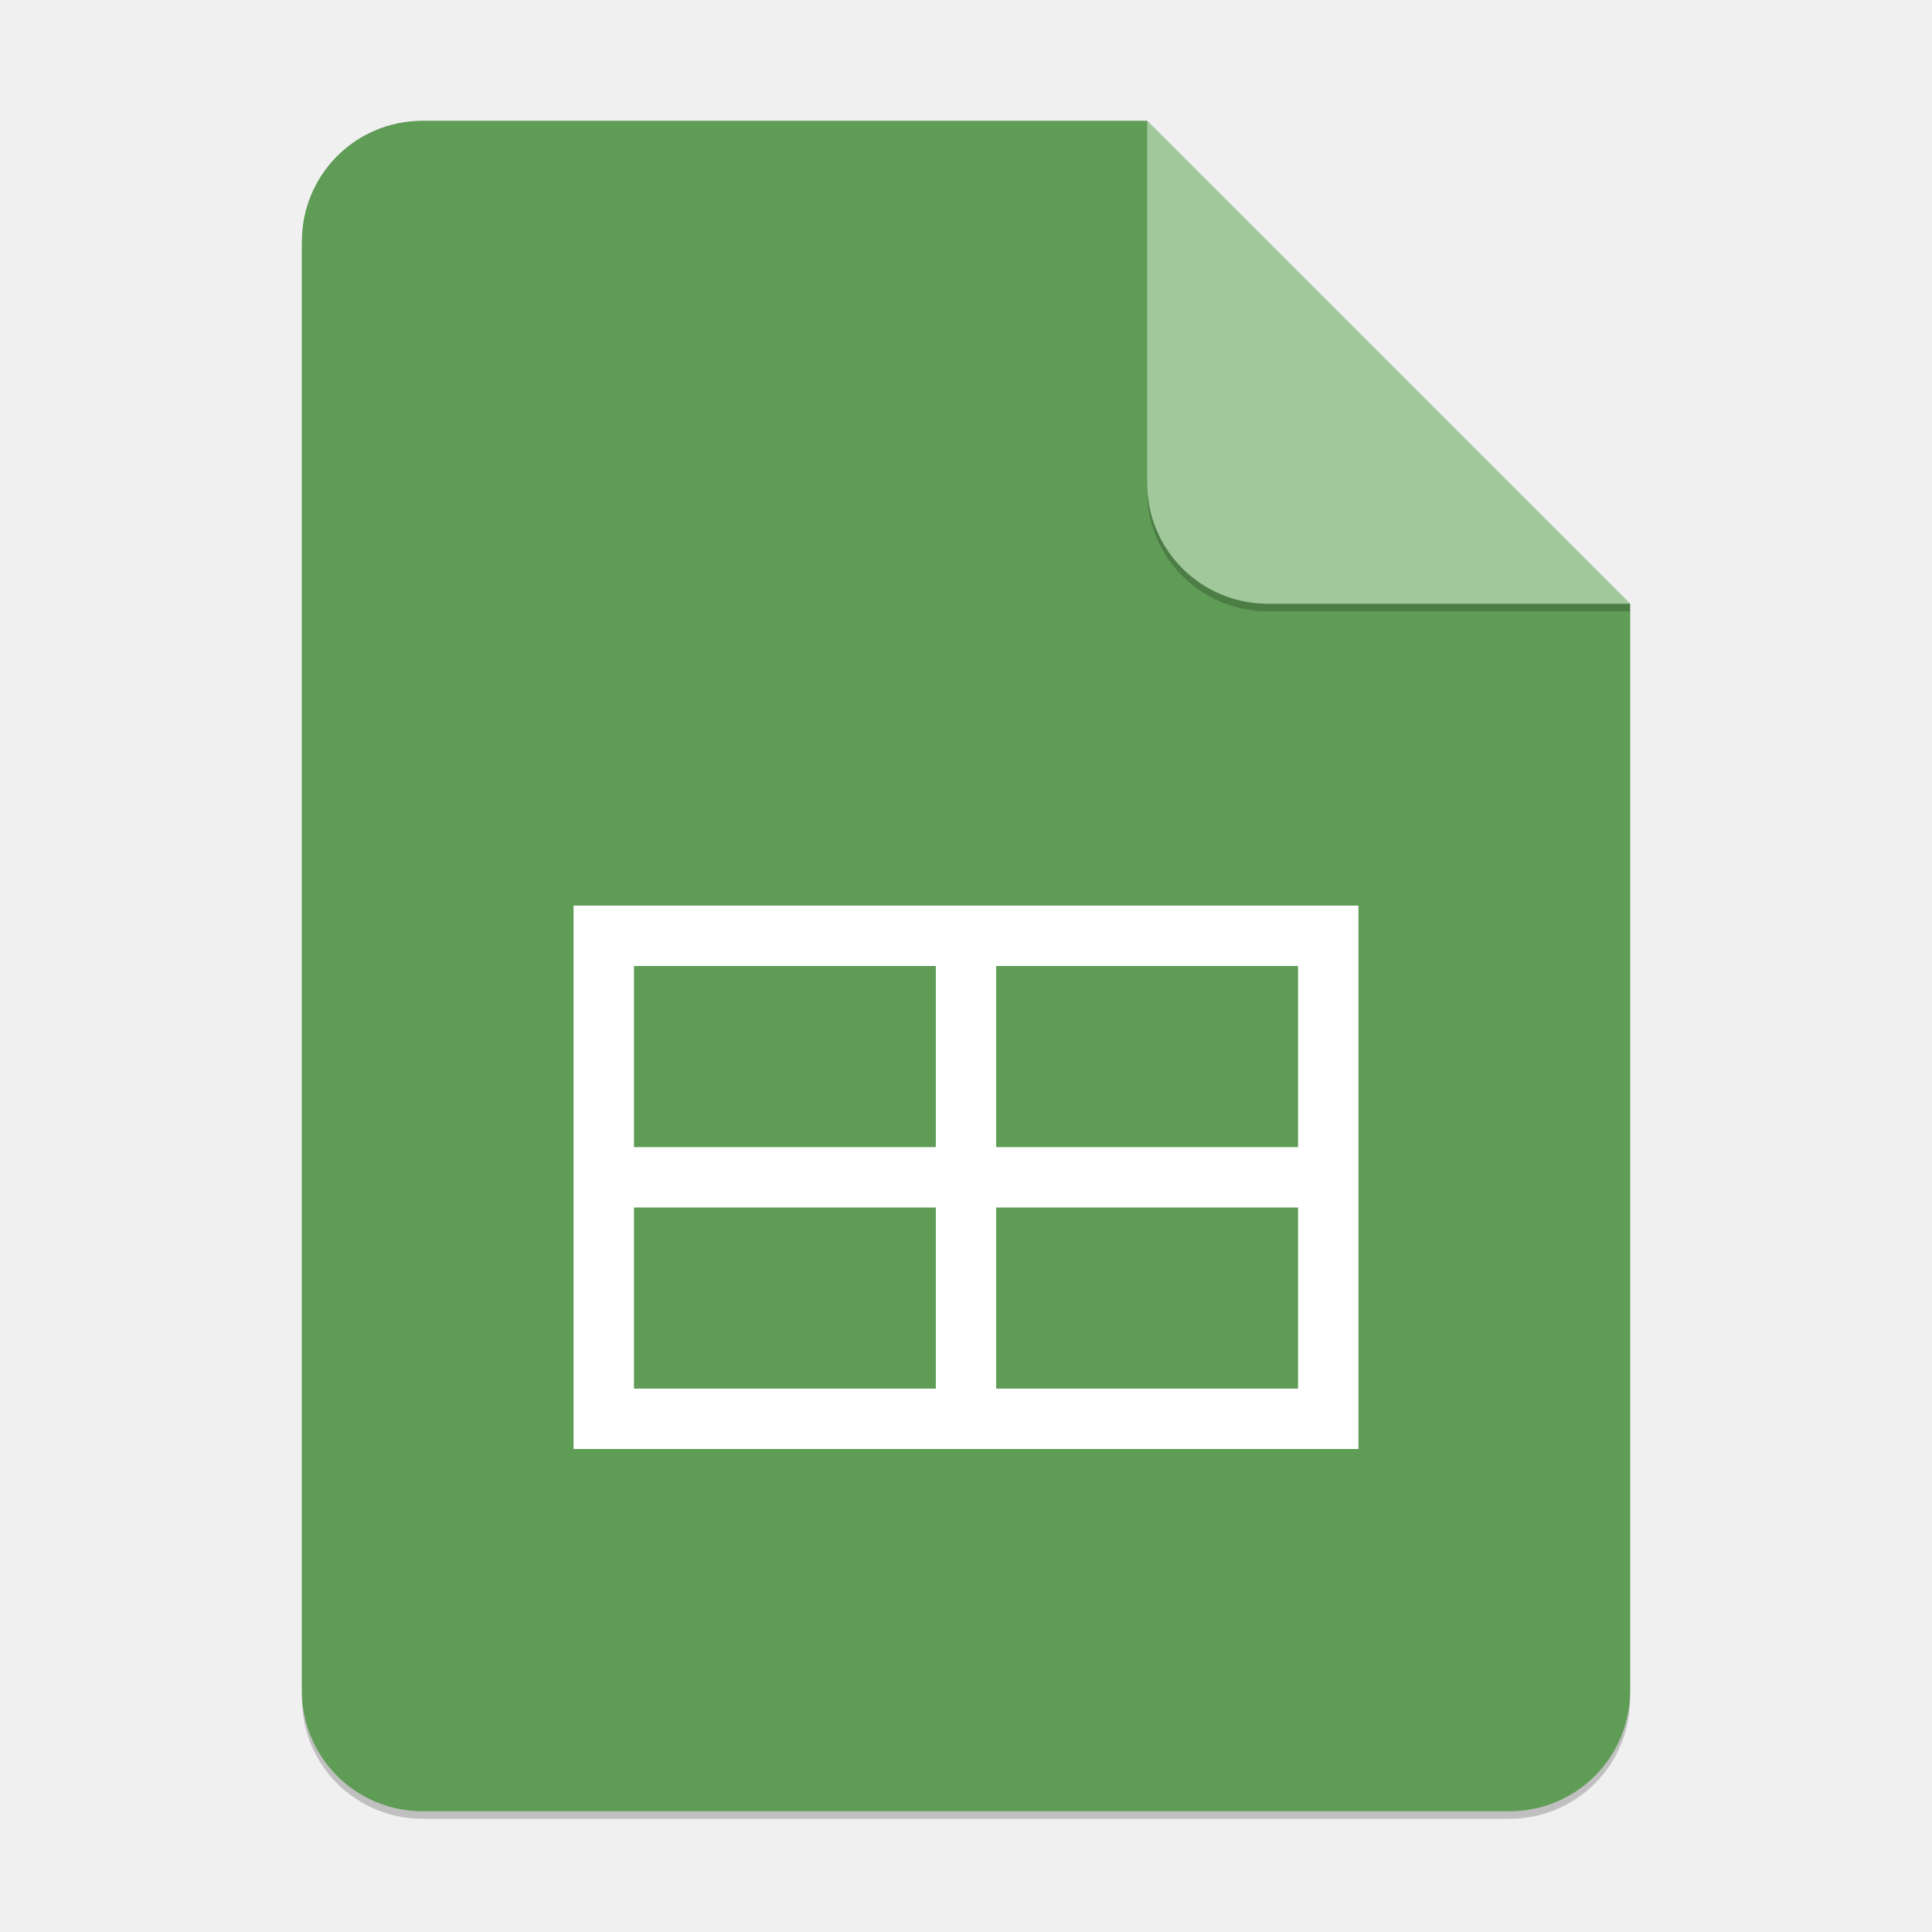
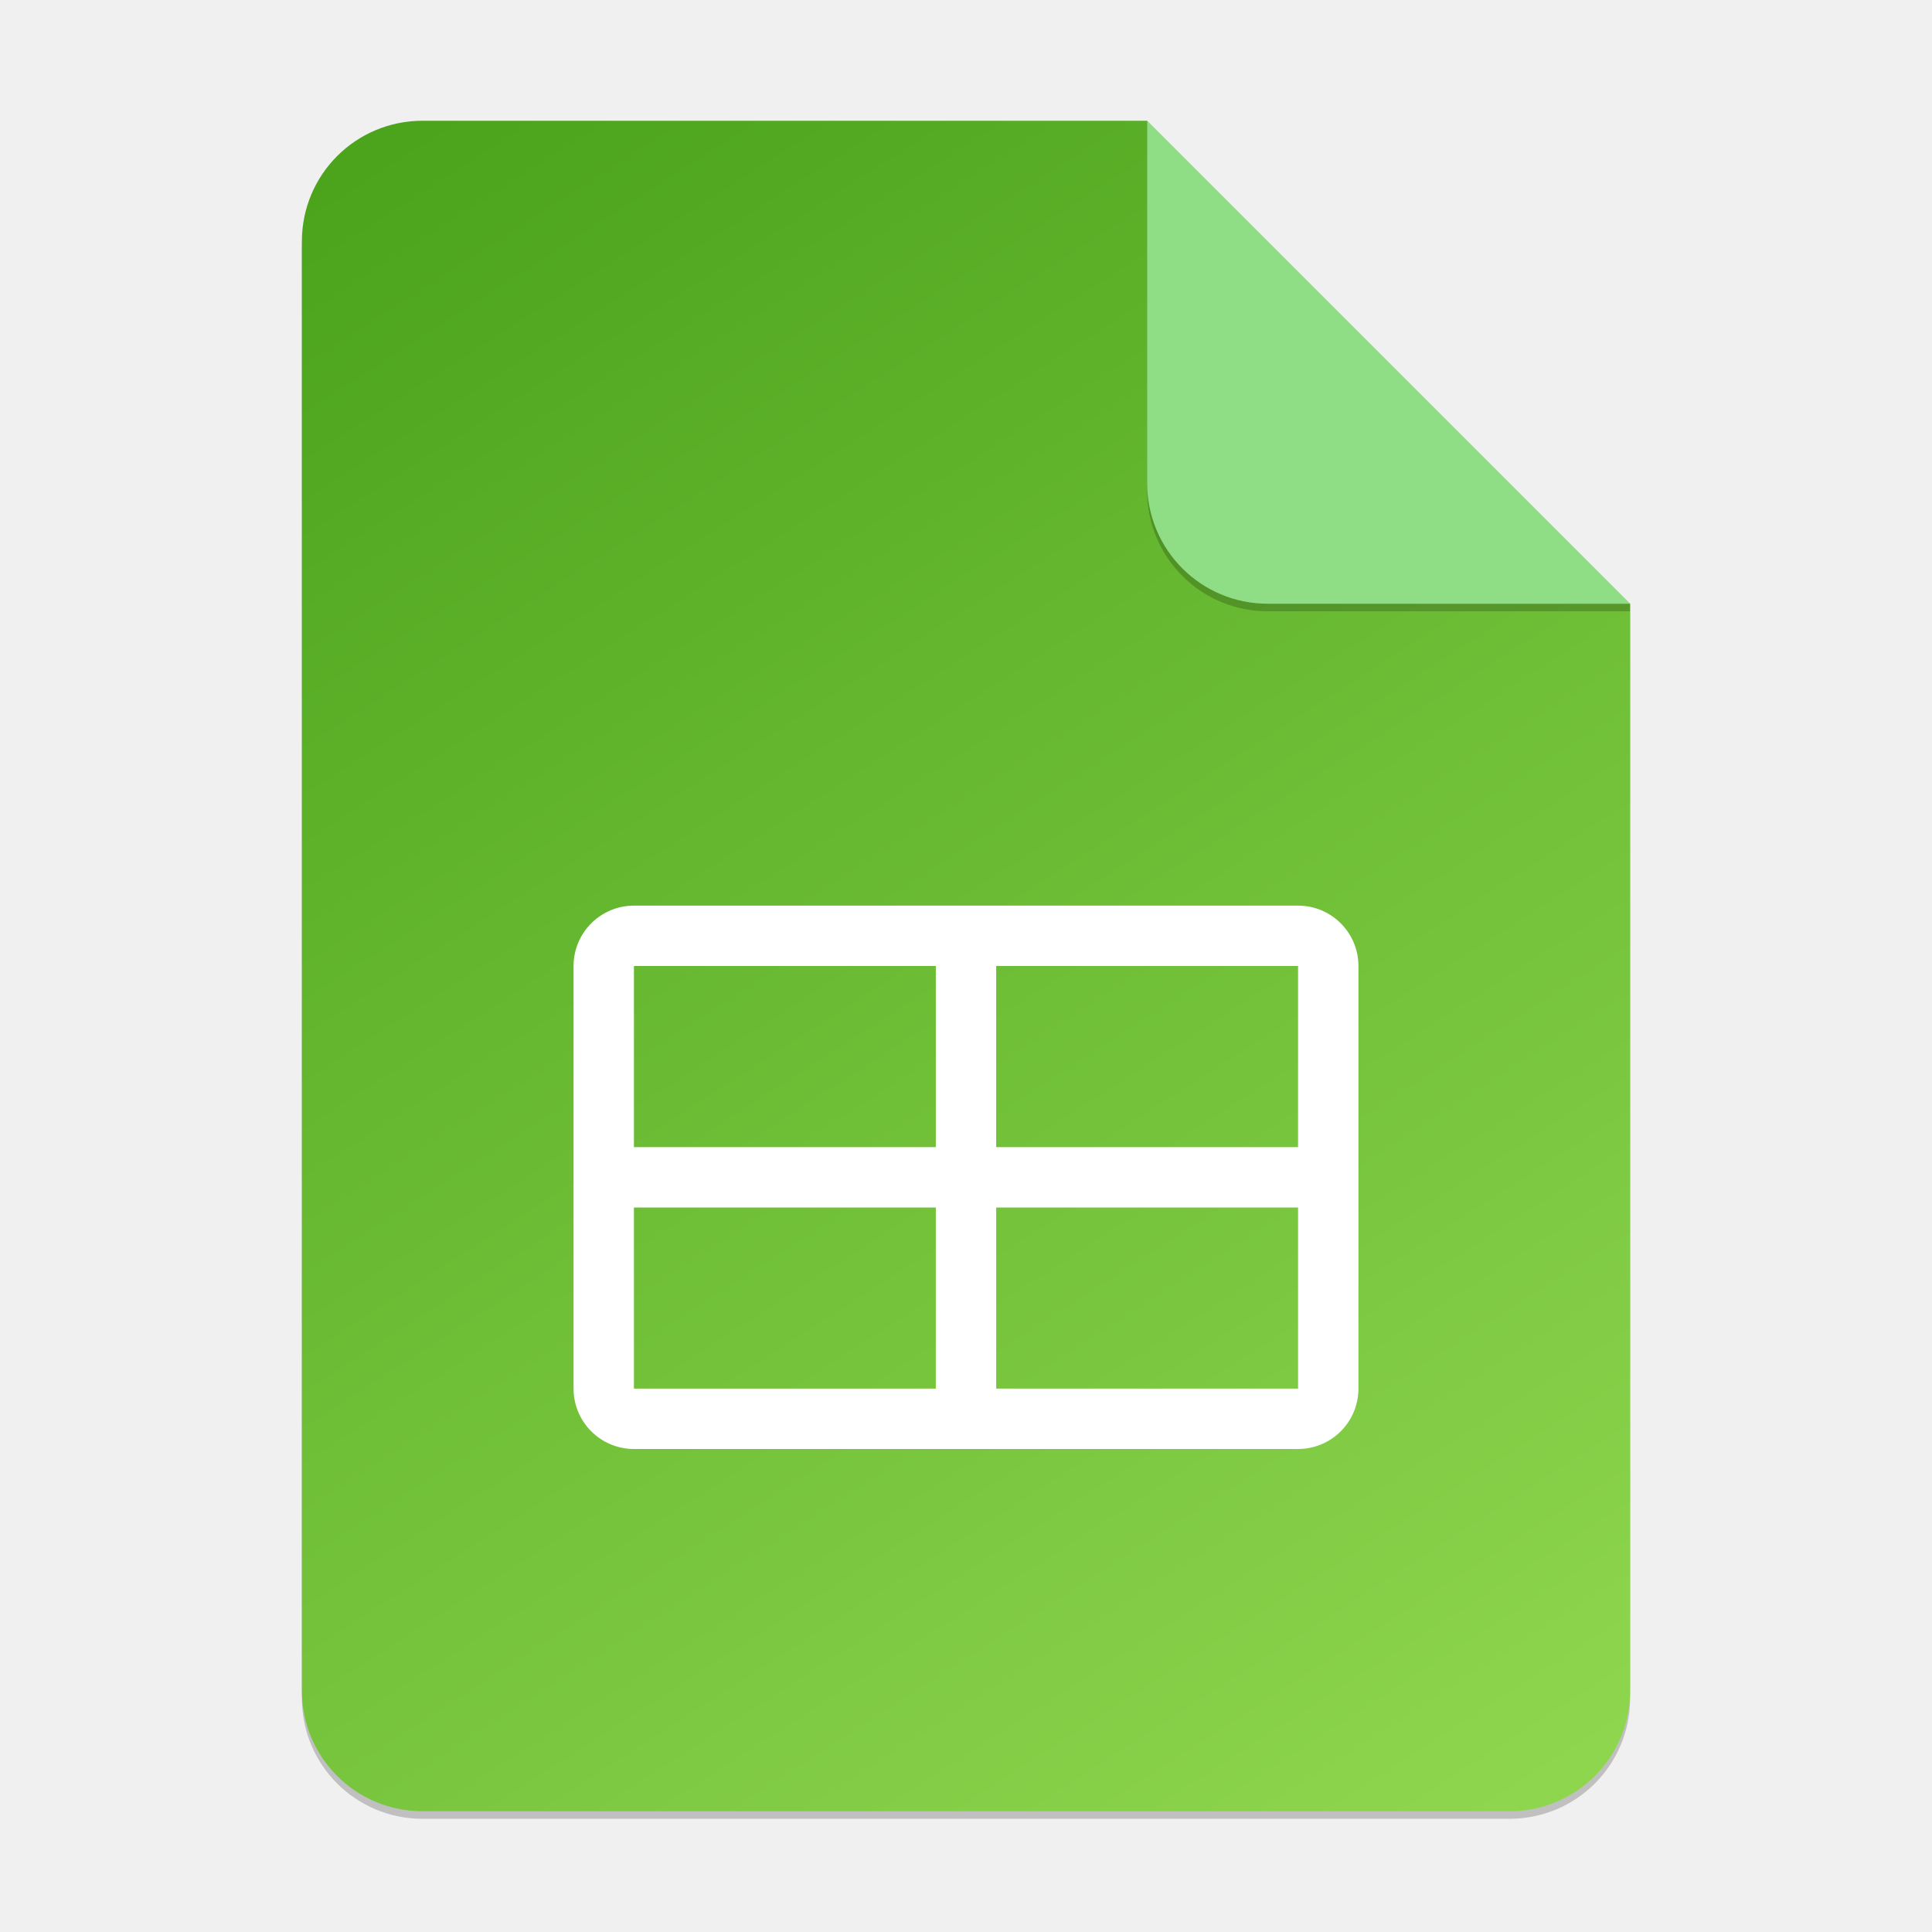
- <svg xmlns="http://www.w3.org/2000/svg" width="256" height="256" viewBox="0 0 256 256" version="1.1" id="svg5">
-   <defs id="defs2" />
+ <svg xmlns="http://www.w3.org/2000/svg" xmlns:xlink="http://www.w3.org/1999/xlink" width="256" height="256" viewBox="0 0 256 256" version="1.1" id="svg5">
+   <defs id="defs2">
+     <linearGradient id="linearGradient871">
+       <stop style="stop-color:#4ba41c;stop-opacity:1;" offset="0" id="stop867" />
+       <stop style="stop-color:#8ed64e;stop-opacity:1;" offset="1" id="stop869" />
+     </linearGradient>
+     <linearGradient xlink:href="#linearGradient871" id="linearGradient3065" x1="14" y1="4" x2="50" y2="60" gradientUnits="userSpaceOnUse" gradientTransform="scale(4)" />
+   </defs>
  <path id="rect234" style="opacity:0.2;stroke-width:4;stroke-linecap:round;stroke-linejoin:round" d="m 56,17 h 96 l 64,64 v 144 c 0,8.864 -7.136,16 -16,16 H 56 c -8.864,0 -16,-7.136 -16,-16 V 33 c 0,-8.864 7.136,-16 16,-16 z" />
-   <path id="rect448" style="fill:#5f9c56;fill-opacity:1;stroke-width:4;stroke-linecap:round;stroke-linejoin:round" d="m 56,16 h 96 l 24,40 40,24 v 144 c 0,8.864 -7.136,16 -16,16 H 56 c -8.864,0 -16,-7.136 -16,-16 V 32 c 0,-8.864 7.136,-16 16,-16 z" />
+   <path id="rect448" style="fill:url(#linearGradient3065);fill-opacity:1;stroke-width:4;stroke-linecap:round;stroke-linejoin:round" d="m 56,16 h 96 l 24,40 40,24 v 144 c 0,8.864 -7.136,16 -16,16 H 56 c -8.864,0 -16,-7.136 -16,-16 V 32 c 0,-8.864 7.136,-16 16,-16 z" />
+   <path id="rect1373" style="fill:#ffffff;stroke-width:8.641;stroke-linecap:round;stroke-linejoin:round" d="m 84,120 c -4.418,0 -8,3.582 -8,8 v 56 c 0,4.418 3.582,8 8,8 h 88 c 4.418,0 8,-3.582 8,-8 v -56 c 0,-4.418 -3.582,-8 -8,-8 z m 0,8 h 40 v 24 H 84 Z m 48,0 h 40 v 24 h -40 z m -48,32 h 40 v 24 H 84 Z m 48,0 h 40 v 24 h -40 z" />
  <path d="m 216,81 h -48 c -8.864,0 -16,-7.136 -16,-16 V 16 l 64,64 z" style="opacity:0.2;fill:#000000;stroke-width:4;stroke-linecap:round;stroke-linejoin:round" id="path611" />
-   <path id="rect600" style="fill:#a0c89b;fill-opacity:1;stroke-width:4;stroke-linecap:round;stroke-linejoin:round" d="m 216,80 h -48 c -8.864,0 -16,-7.136 -16,-16 V 16 l 32,32 z" />
-   <path id="rect5022" style="fill:#ffffff;fill-opacity:1;stroke-width:4.649;stroke-linecap:round;stroke-linejoin:round" d="m 76,120 v 72 h 104 v -72 z m 8,8 h 40 v 24 H 84 Z m 48,0 h 40 v 24 h -40 z m -48,32 h 40 v 24 H 84 Z m 48,0 h 40 v 24 h -40 z" />
+   <path id="rect600" style="fill:#8fde85;fill-opacity:1;stroke-width:4;stroke-linecap:round;stroke-linejoin:round" d="m 216,80 h -48 c -8.864,0 -16,-7.136 -16,-16 V 16 l 32,32 z" />
</svg>
